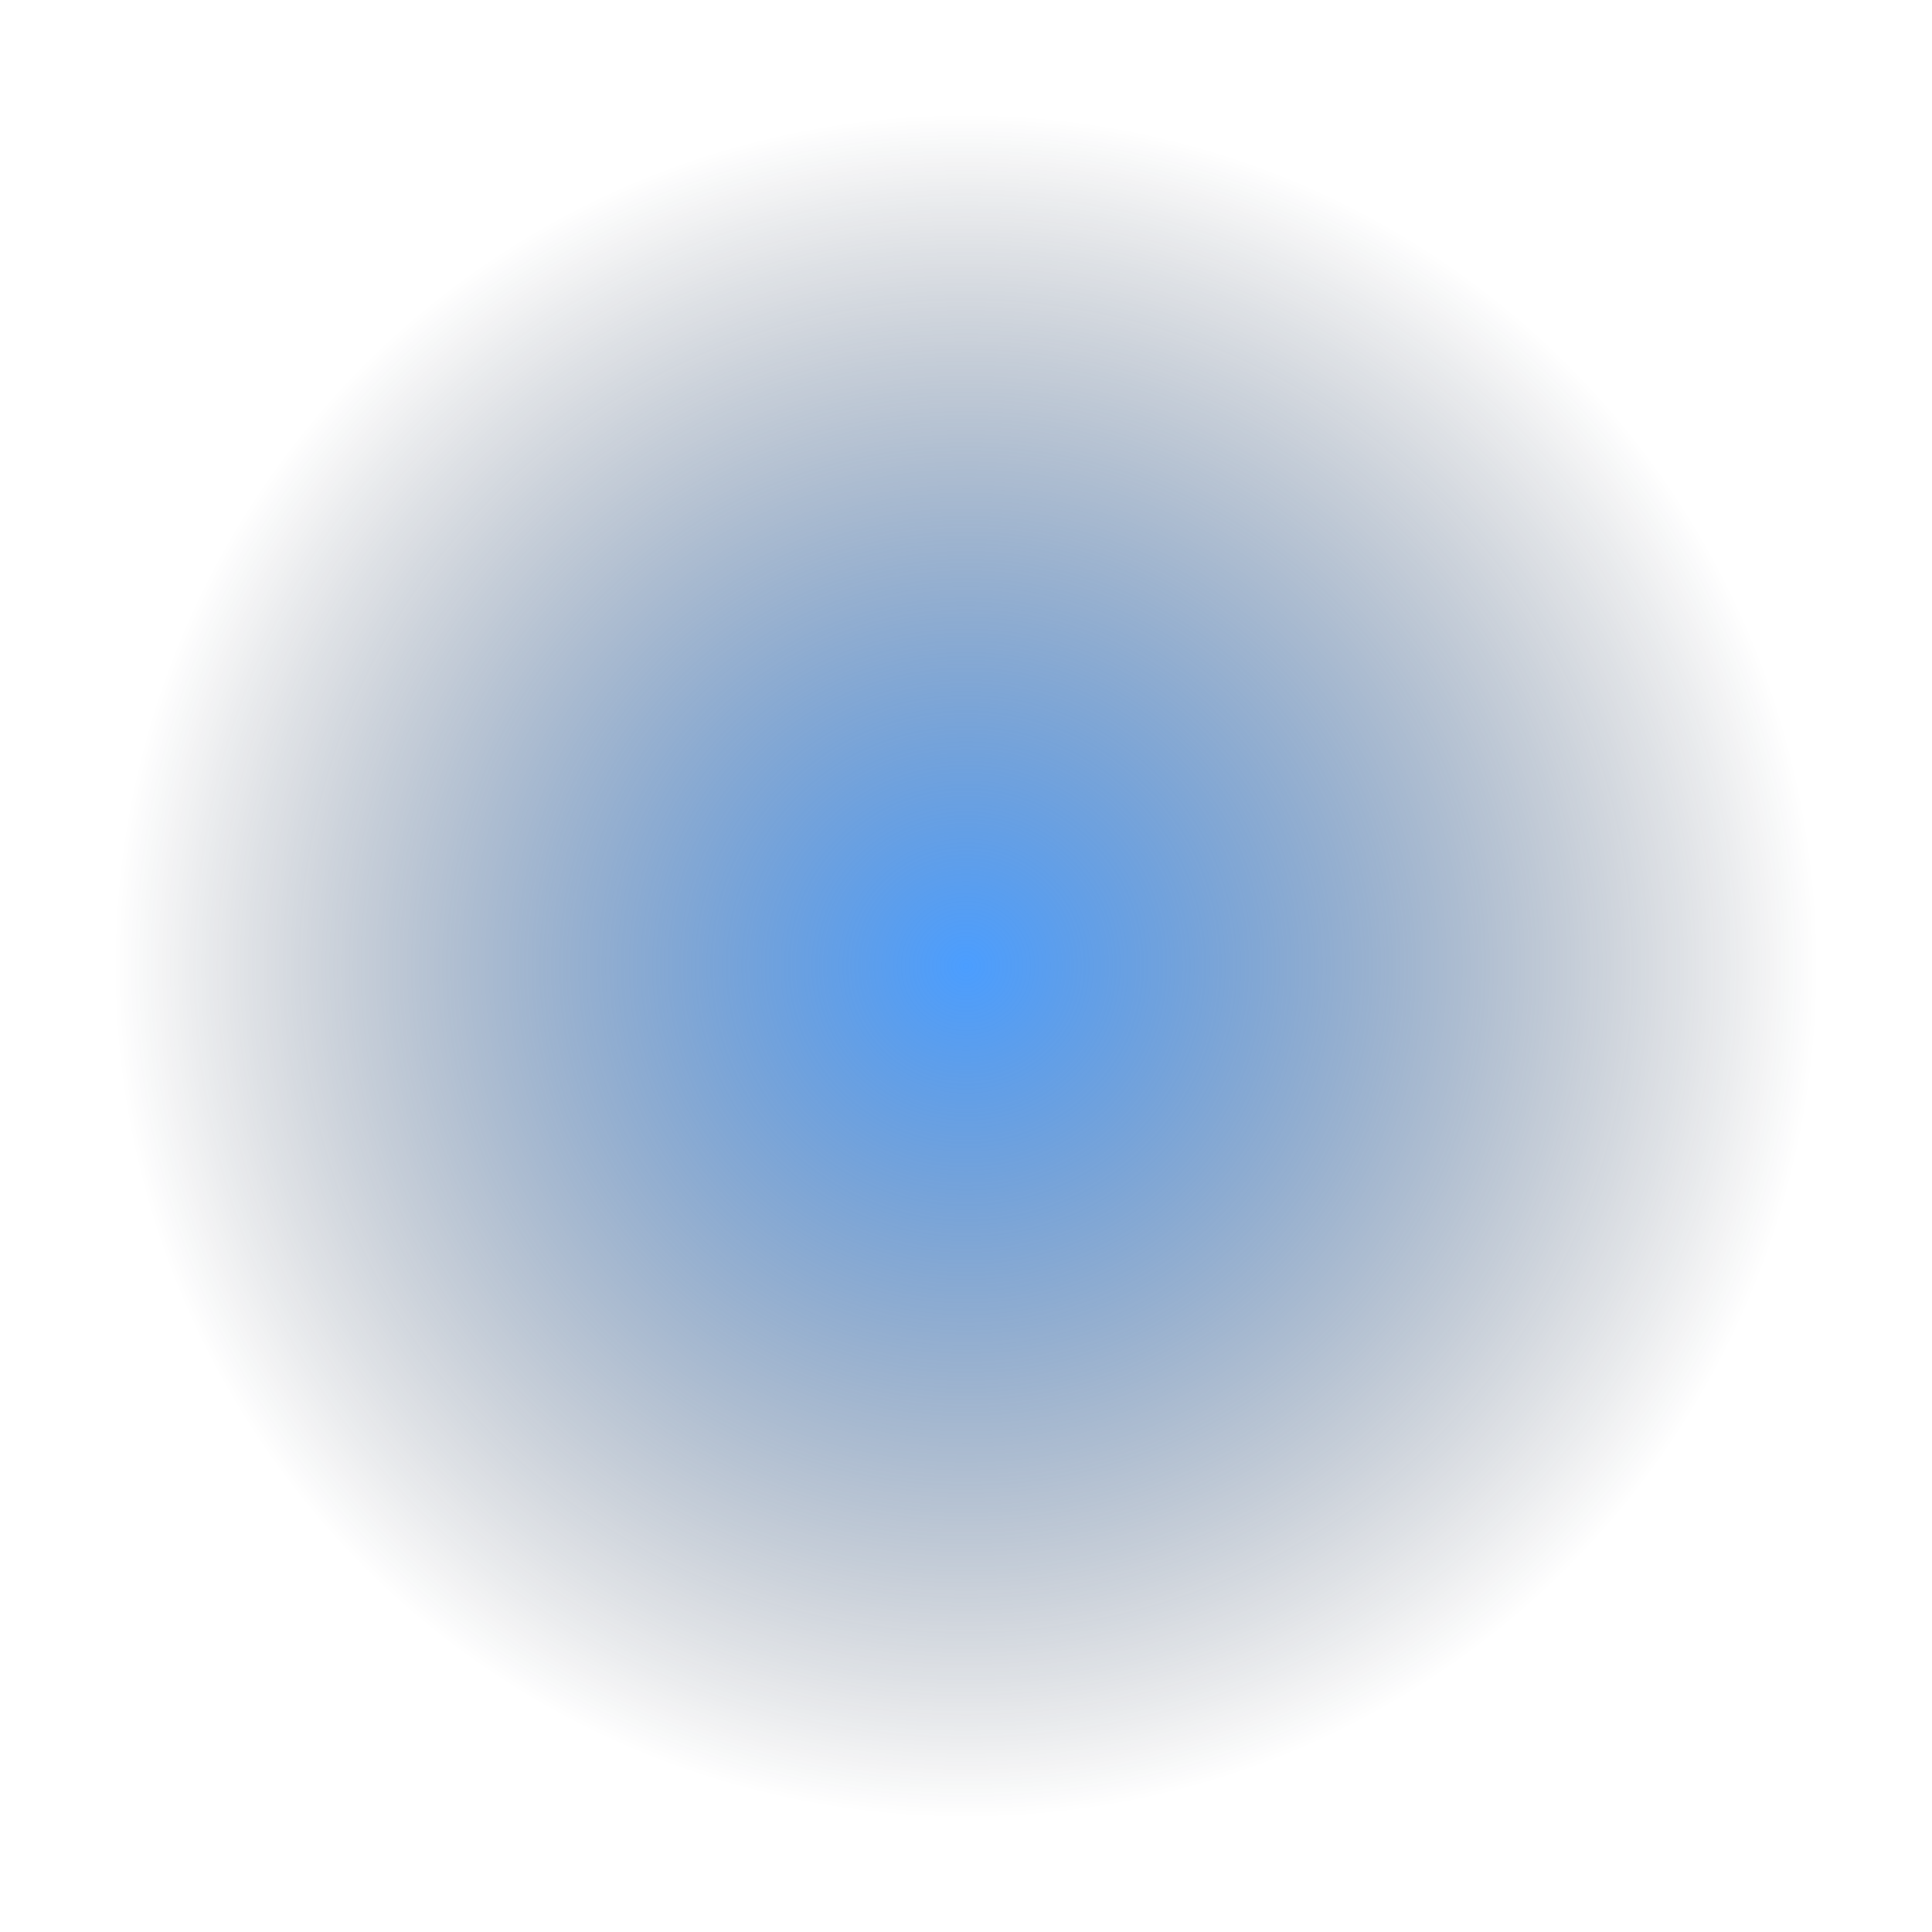
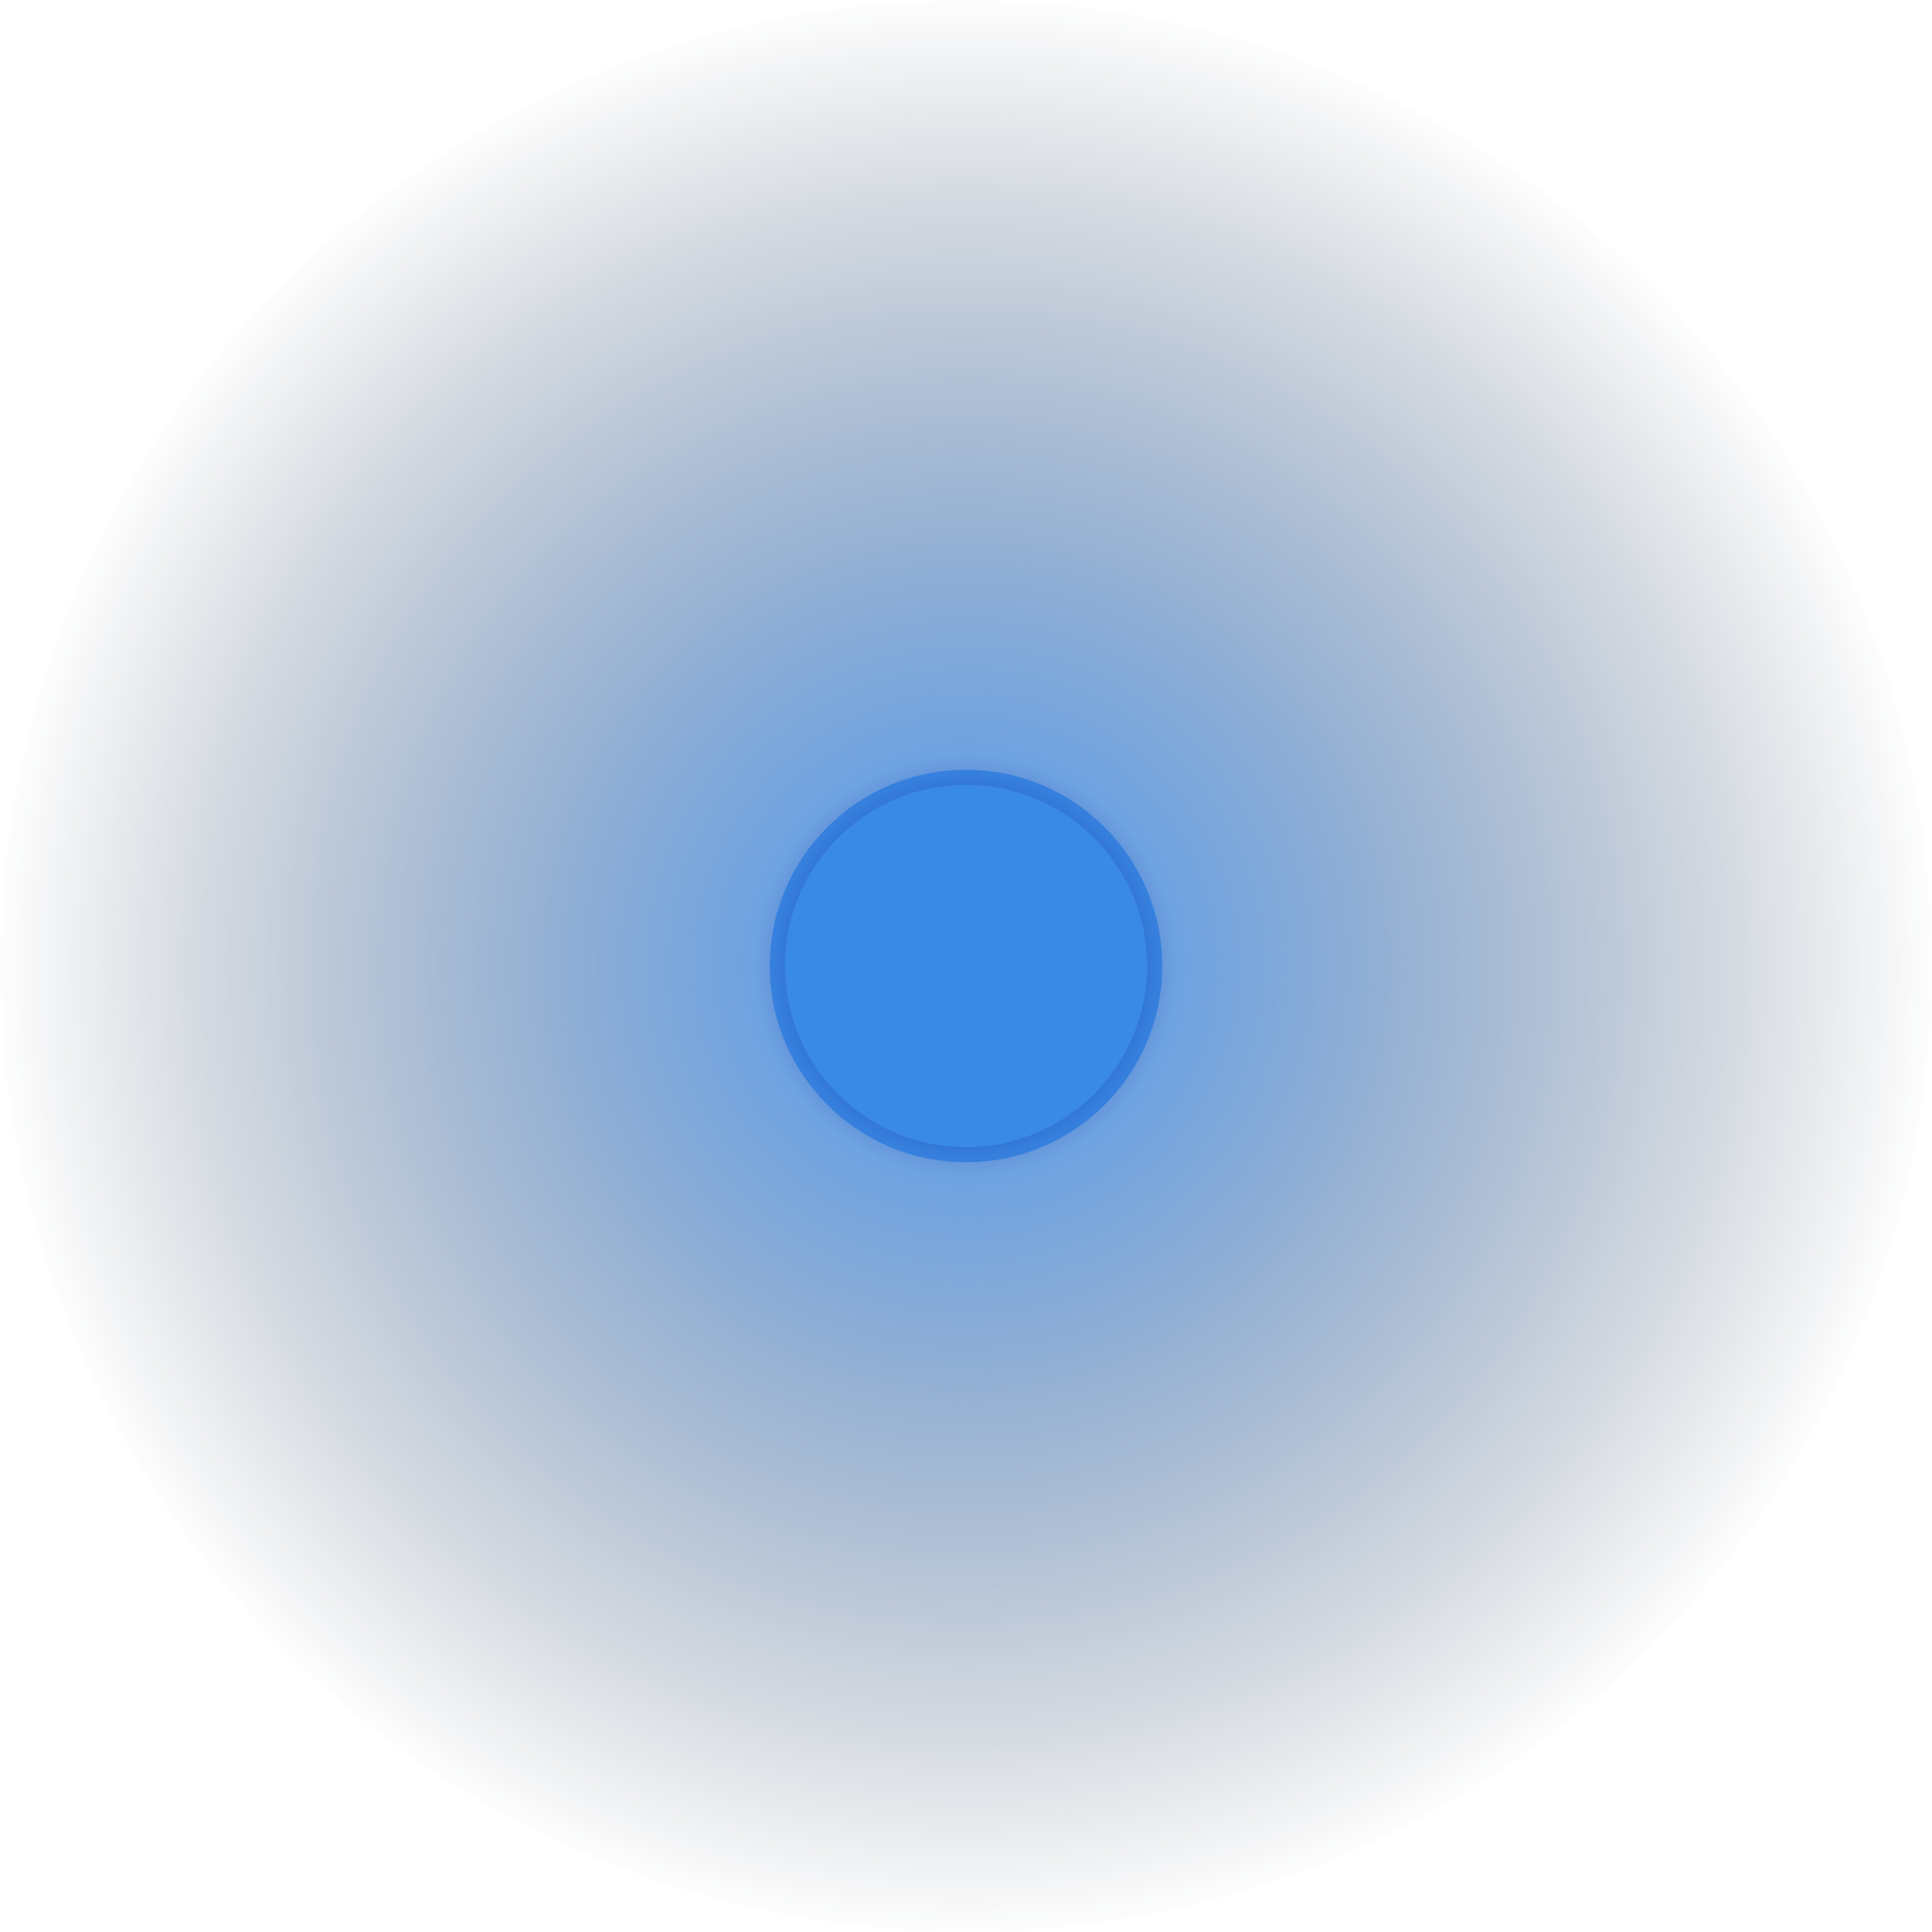
- <svg xmlns="http://www.w3.org/2000/svg" width="128" height="128" viewBox="0 0 128 128" fill="none">
-   <circle cx="64" cy="64" r="64" fill="url(#paint0_radial_1_3)" />
+ <svg xmlns="http://www.w3.org/2000/svg" width="64" height="64" viewBox="0 0 64 64" fill="none">
+   <circle cx="32" cy="32" r="32" fill="url(#paint0_radial_7_5)" />
+   <circle cx="32" cy="32" r="6.5" fill="#3989E7" stroke="url(#paint1_radial_7_5)" />
  <defs>
-     <radialGradient id="paint0_radial_1_3" cx="0" cy="0" r="1" gradientUnits="userSpaceOnUse" gradientTransform="translate(64 64) rotate(90) scale(64)">
+     <radialGradient id="paint0_radial_7_5" cx="0" cy="0" r="1" gradientUnits="userSpaceOnUse" gradientTransform="translate(32 32) rotate(90) scale(32)">
      <stop stop-color="#2E8EFF" stop-opacity="0.86" />
-       <stop offset="0.875" stop-color="#0B1221" stop-opacity="0" />
+       <stop offset="1" stop-color="#141F36" stop-opacity="0" />
+     </radialGradient>
+     <radialGradient id="paint1_radial_7_5" cx="0" cy="0" r="1" gradientUnits="userSpaceOnUse" gradientTransform="translate(32 32) rotate(90) scale(7)">
+       <stop stop-color="#1B1987" />
+       <stop offset="1" stop-color="#121170" stop-opacity="0" />
    </radialGradient>
  </defs>
</svg>
